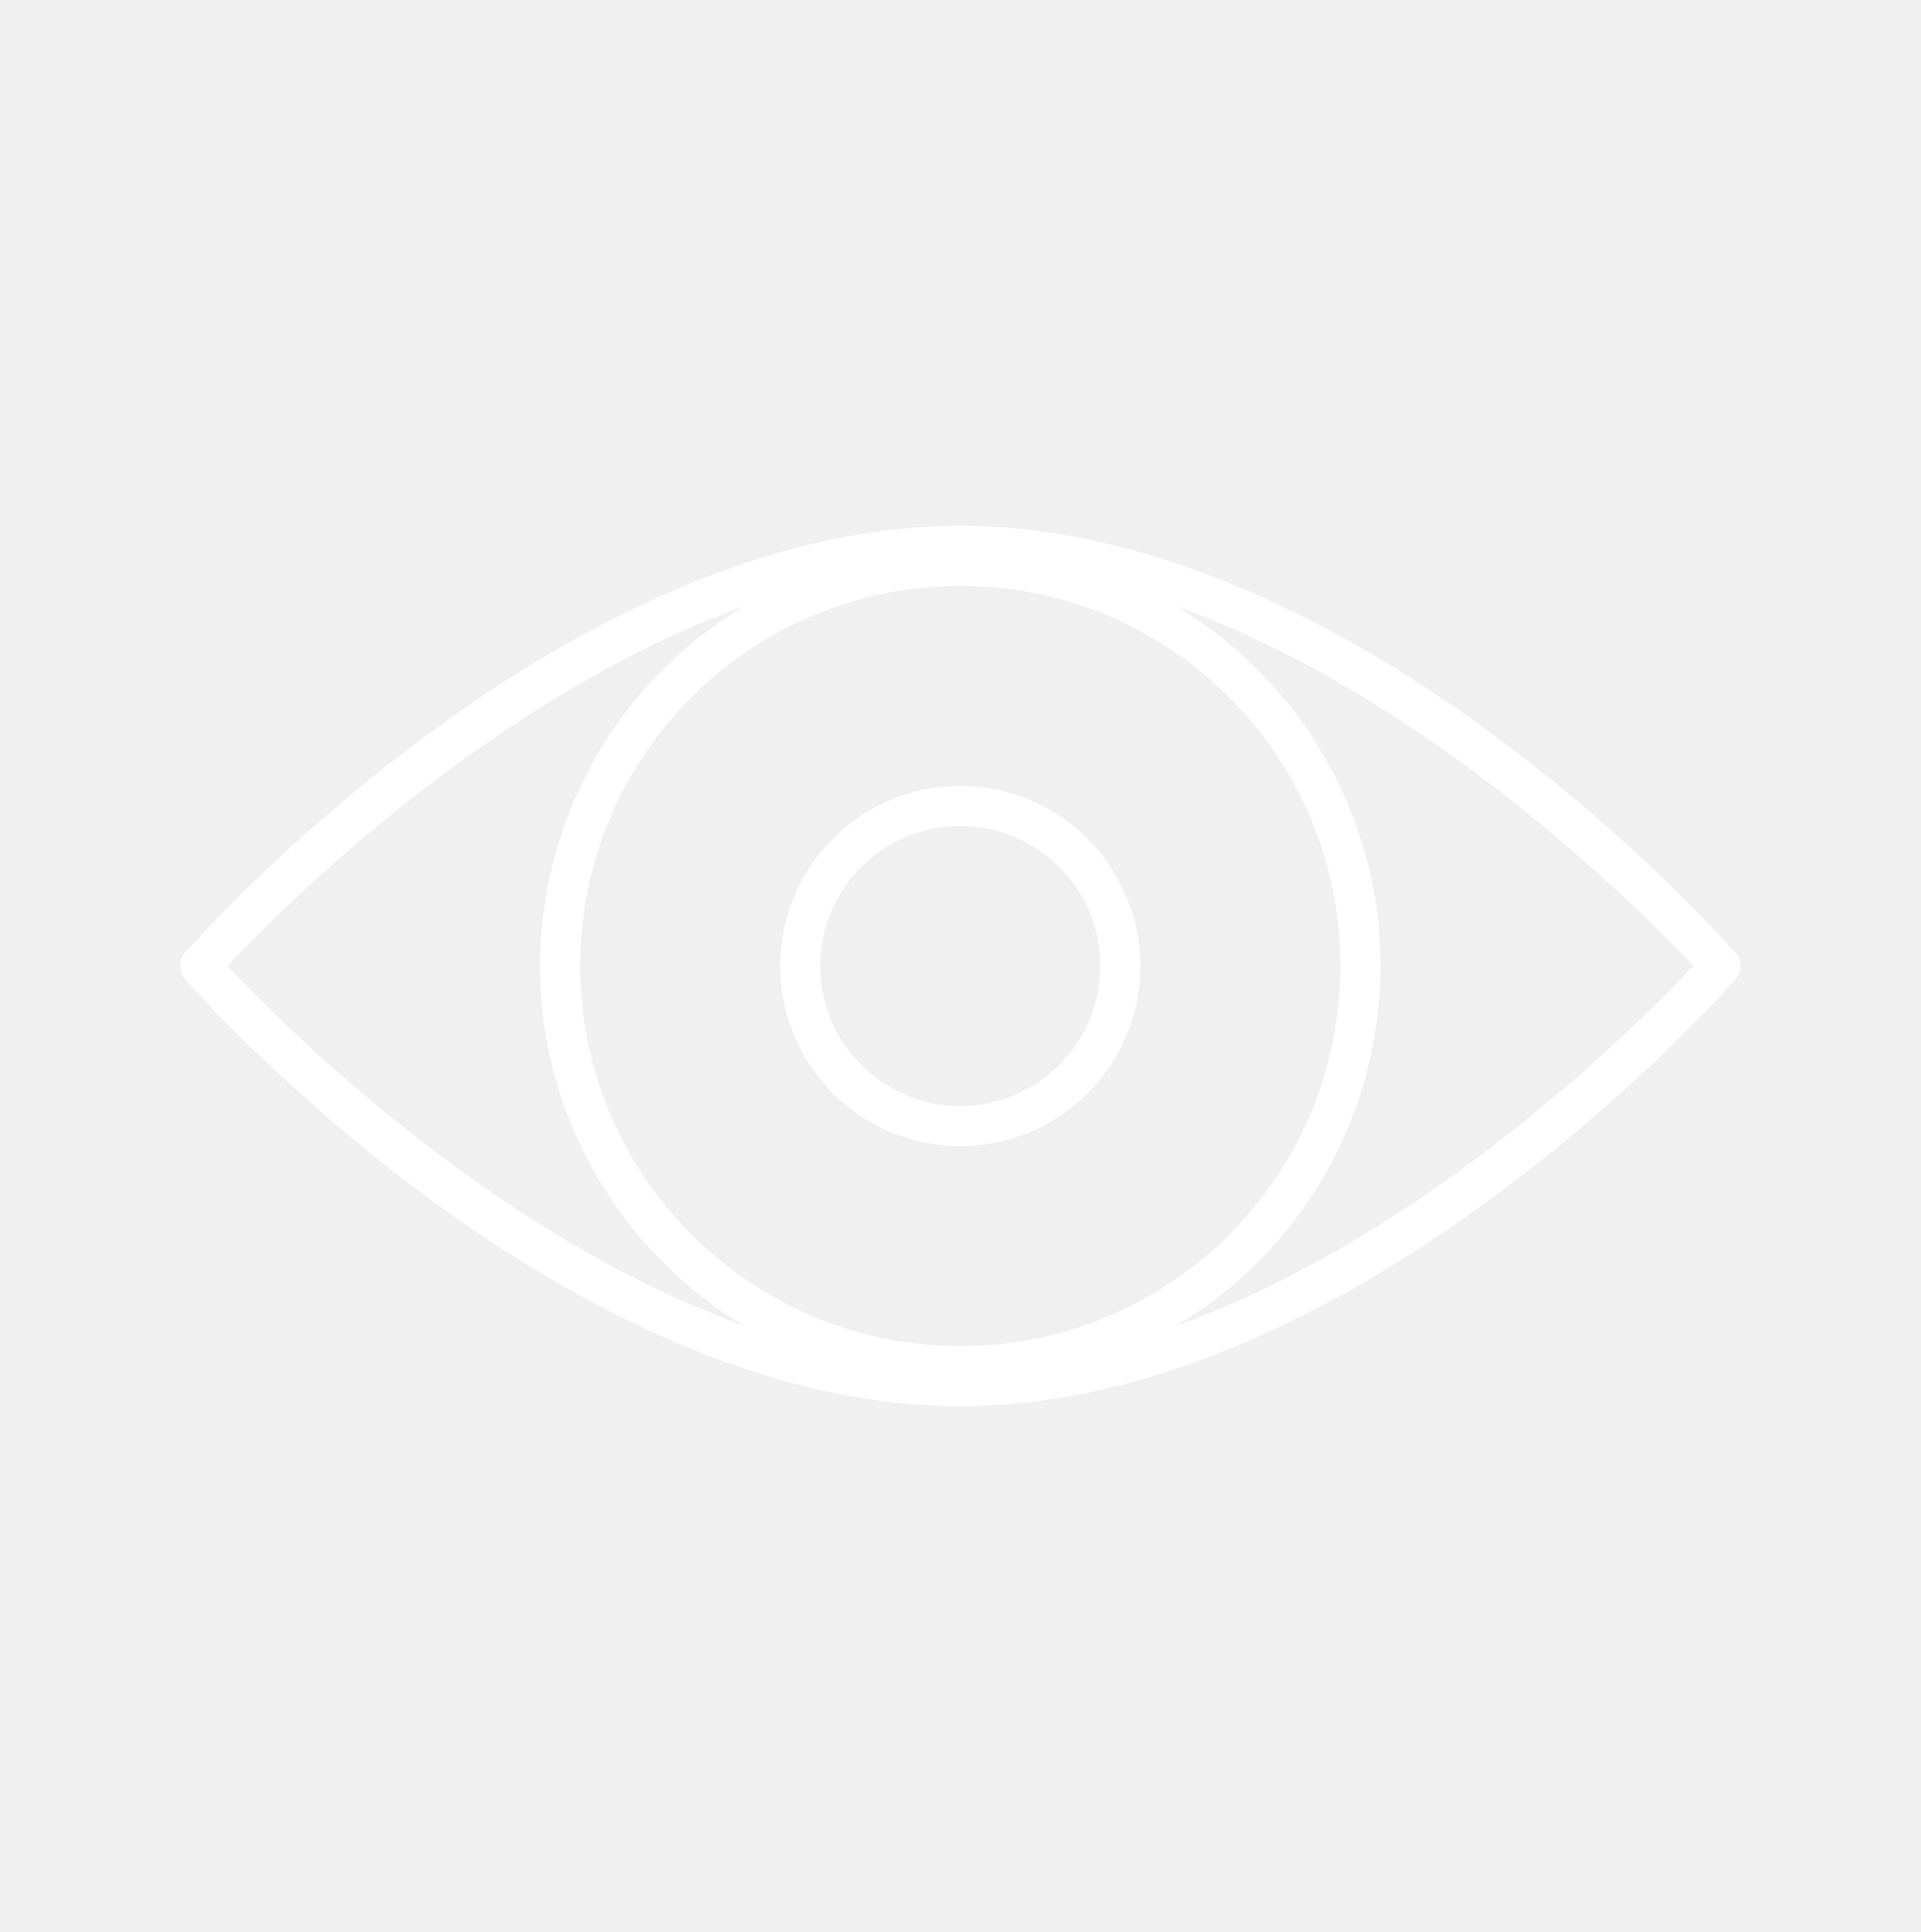
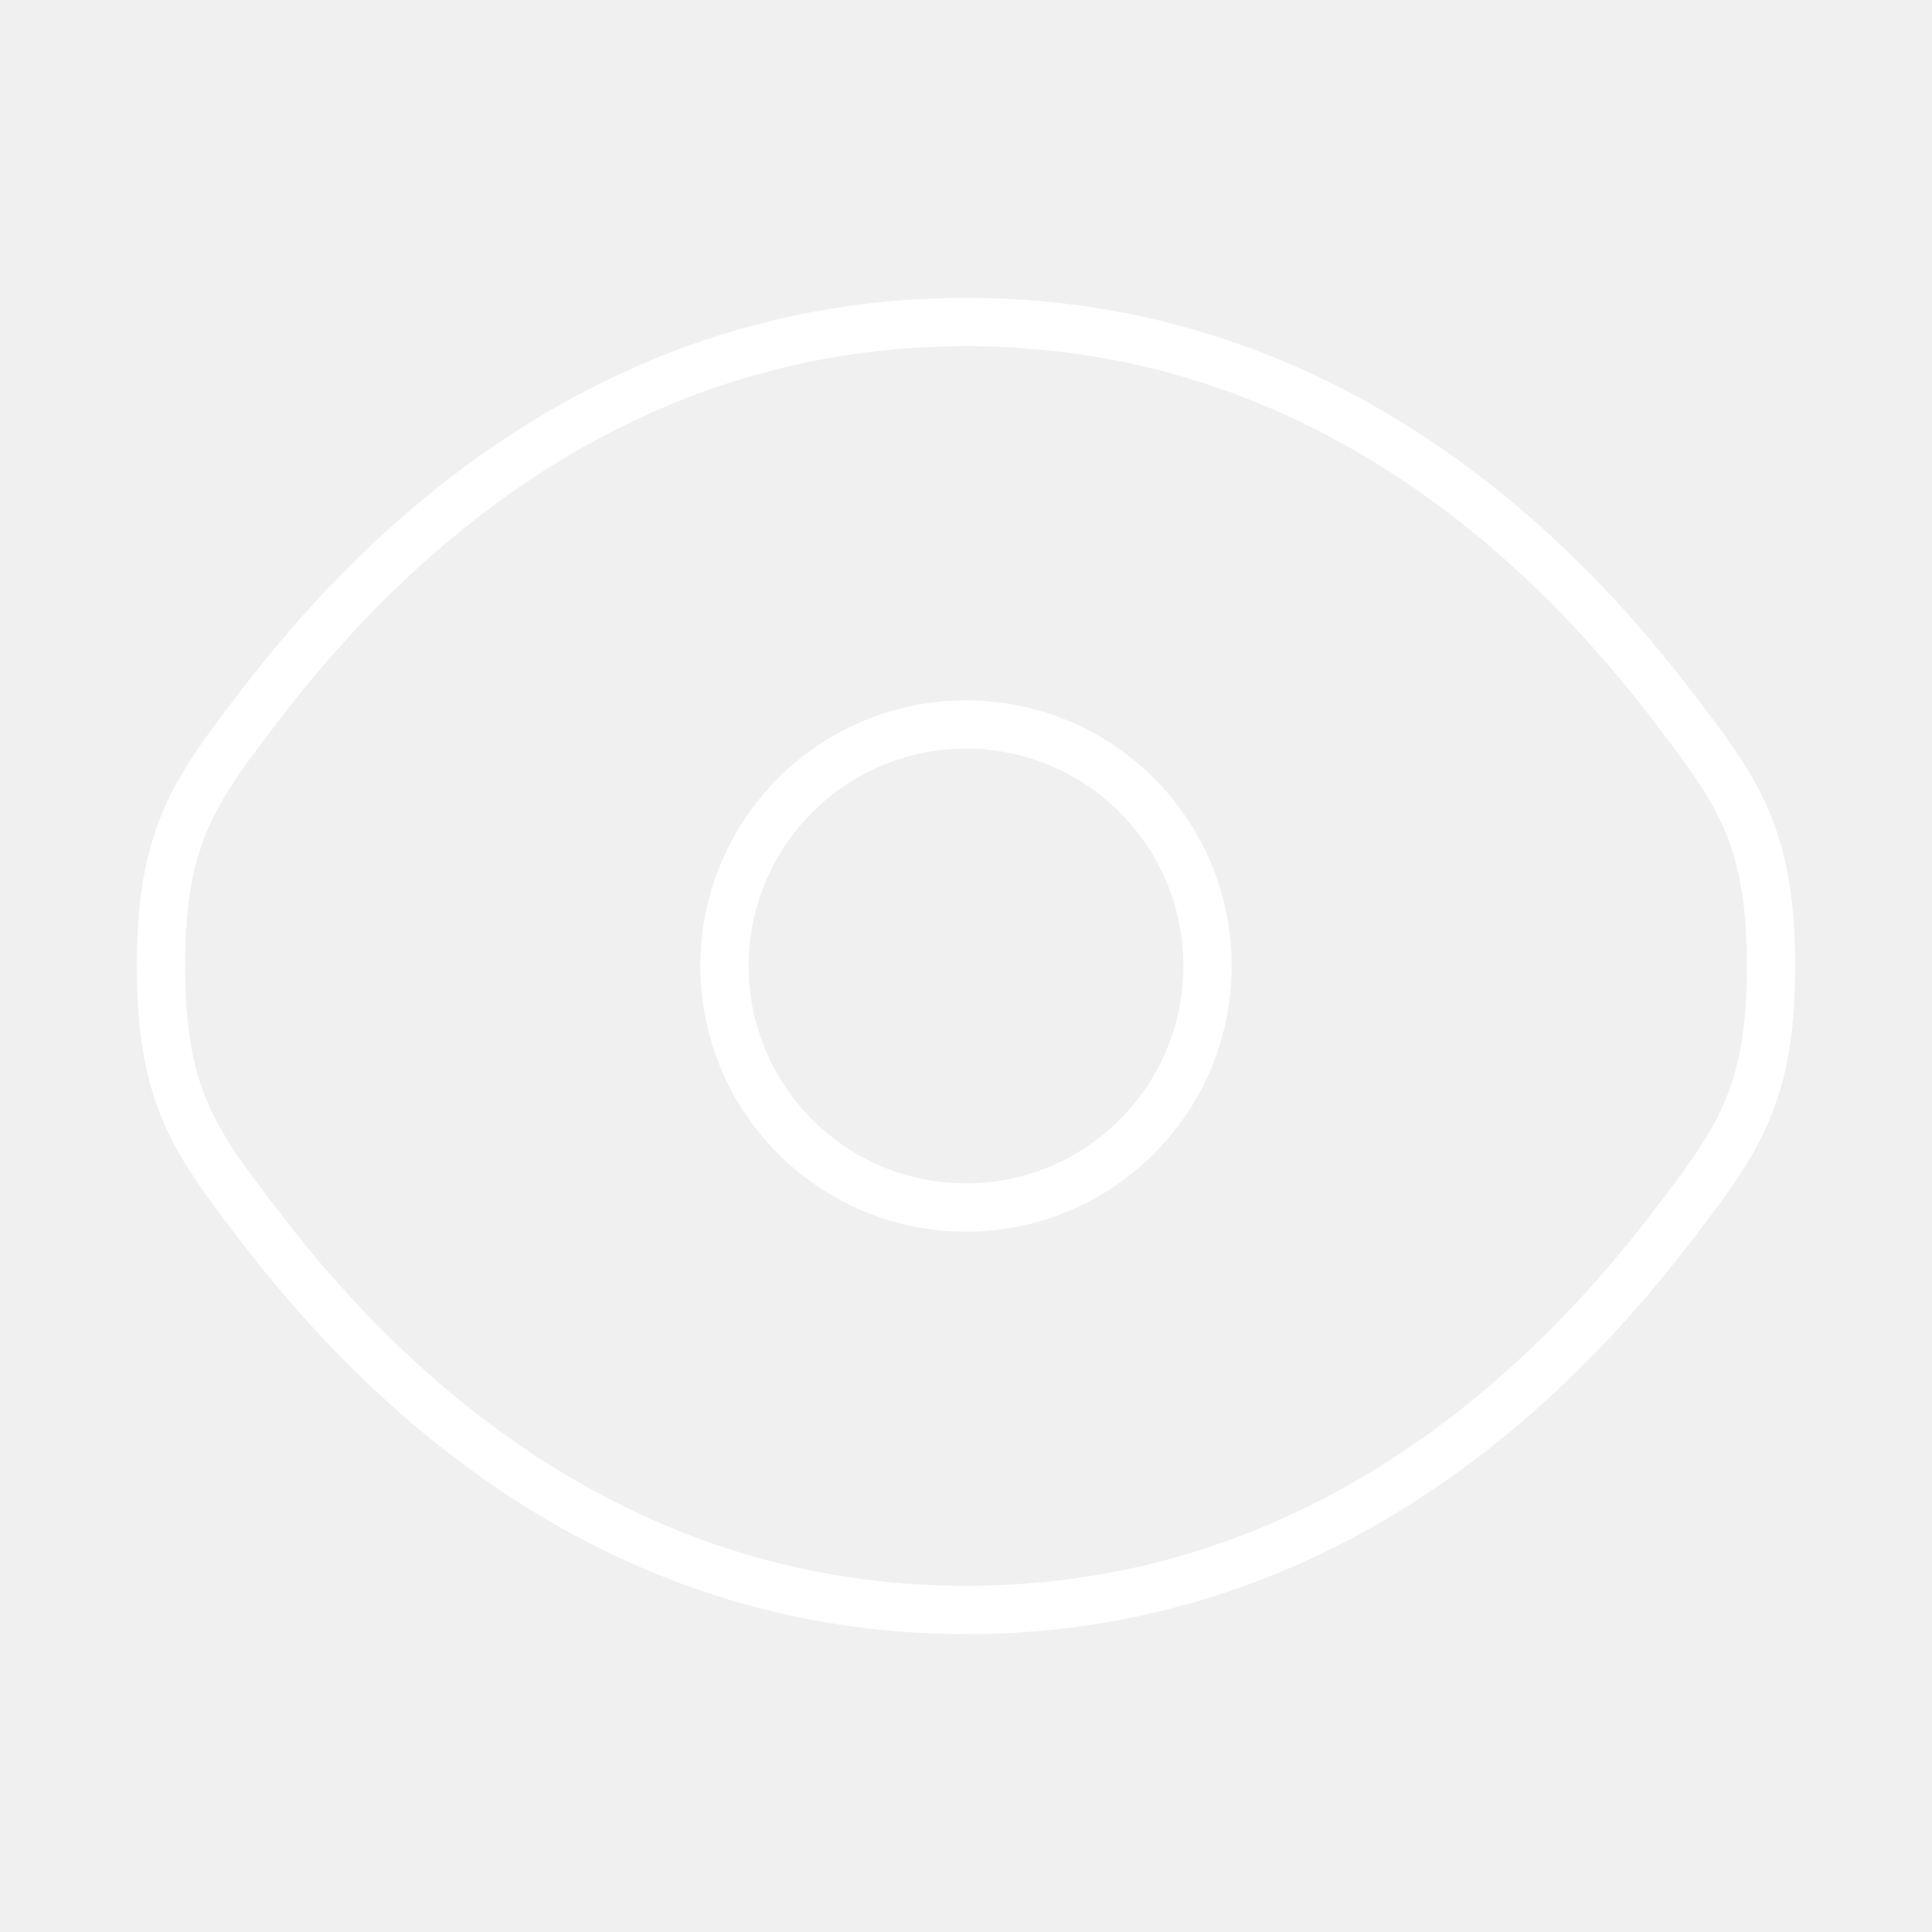
- <svg xmlns="http://www.w3.org/2000/svg" width="342" height="344" overflow="hidden">
-   <g fill="#FFF">
-     <path d="M309.05 169.649c-2.728-3.107-67.627-76.024-138.05-76.024-70.423 0-135.322 72.917-138.05 76.024a3.56 3.56 0 000 4.702c2.728 3.107 67.627 76.024 138.05 76.024 70.423 0 135.322-72.917 138.05-76.024a3.56 3.56 0 000-4.702zM103.312 172c0-37.383 30.305-67.688 67.688-67.688s67.688 30.305 67.688 67.688-30.305 67.688-67.688 67.688c-37.366-.042-67.646-30.322-67.688-67.688zm-62.846 0c9.263-9.832 46.943-47.798 91.745-63.929.175-.064.189-.036.029.061-35.274 21.288-46.611 67.14-25.323 102.414a74.593 74.593 0 0025.323 25.322c.16.097.146.125-.029.061C87.409 219.798 49.715 181.832 40.466 172zm169.323 63.929c-.175.064-.189.036-.029-.061 35.274-21.288 46.611-67.14 25.323-102.414a74.593 74.593 0 00-25.323-25.322c-.16-.097-.146-.125.029-.061 44.801 16.131 82.496 54.097 91.745 63.929-9.249 9.832-46.944 47.798-91.745 63.929z" />
-     <path d="M171 139.938c-17.708 0-32.062 14.354-32.062 32.062s14.354 32.062 32.062 32.062 32.062-14.354 32.062-32.062c-.021-17.699-14.363-32.041-32.062-32.062zm0 57c-13.773 0-24.938-11.165-24.938-24.938s11.165-24.938 24.938-24.938 24.938 11.165 24.938 24.938c-.016 13.766-11.172 24.922-24.938 24.938z" />
+ <svg xmlns="http://www.w3.org/2000/svg" viewBox="0 0 24 24" fill="none">
+   <g id="SVGRepo_bgCarrier" stroke-width="0" />
+   <g id="SVGRepo_tracerCarrier" stroke-linecap="round" stroke-linejoin="round" />
+   <g id="SVGRepo_iconCarrier">
+     <path d="M3.275 15.296C2.425 14.191 2 13.639 2 12C2 10.361 2.425 9.809 3.275 8.704C4.972 6.5 7.818 4 12 4C16.182 4 19.028 6.5 20.725 8.704C21.575 9.809 22 10.361 22 12C22 13.639 21.575 14.191 20.725 15.296C19.028 17.5 16.182 20 12 20C7.818 20 4.972 17.5 3.275 15.296Z" stroke="#fff" stroke-width="0.6" />
+     <path d="M15 12C15 13.657 13.657 15 12 15C10.343 15 9 13.657 9 12C9 10.343 10.343 9 12 9C13.657 9 15 10.343 15 12Z" stroke="#fff" stroke-width="0.6" />
  </g>
</svg>
